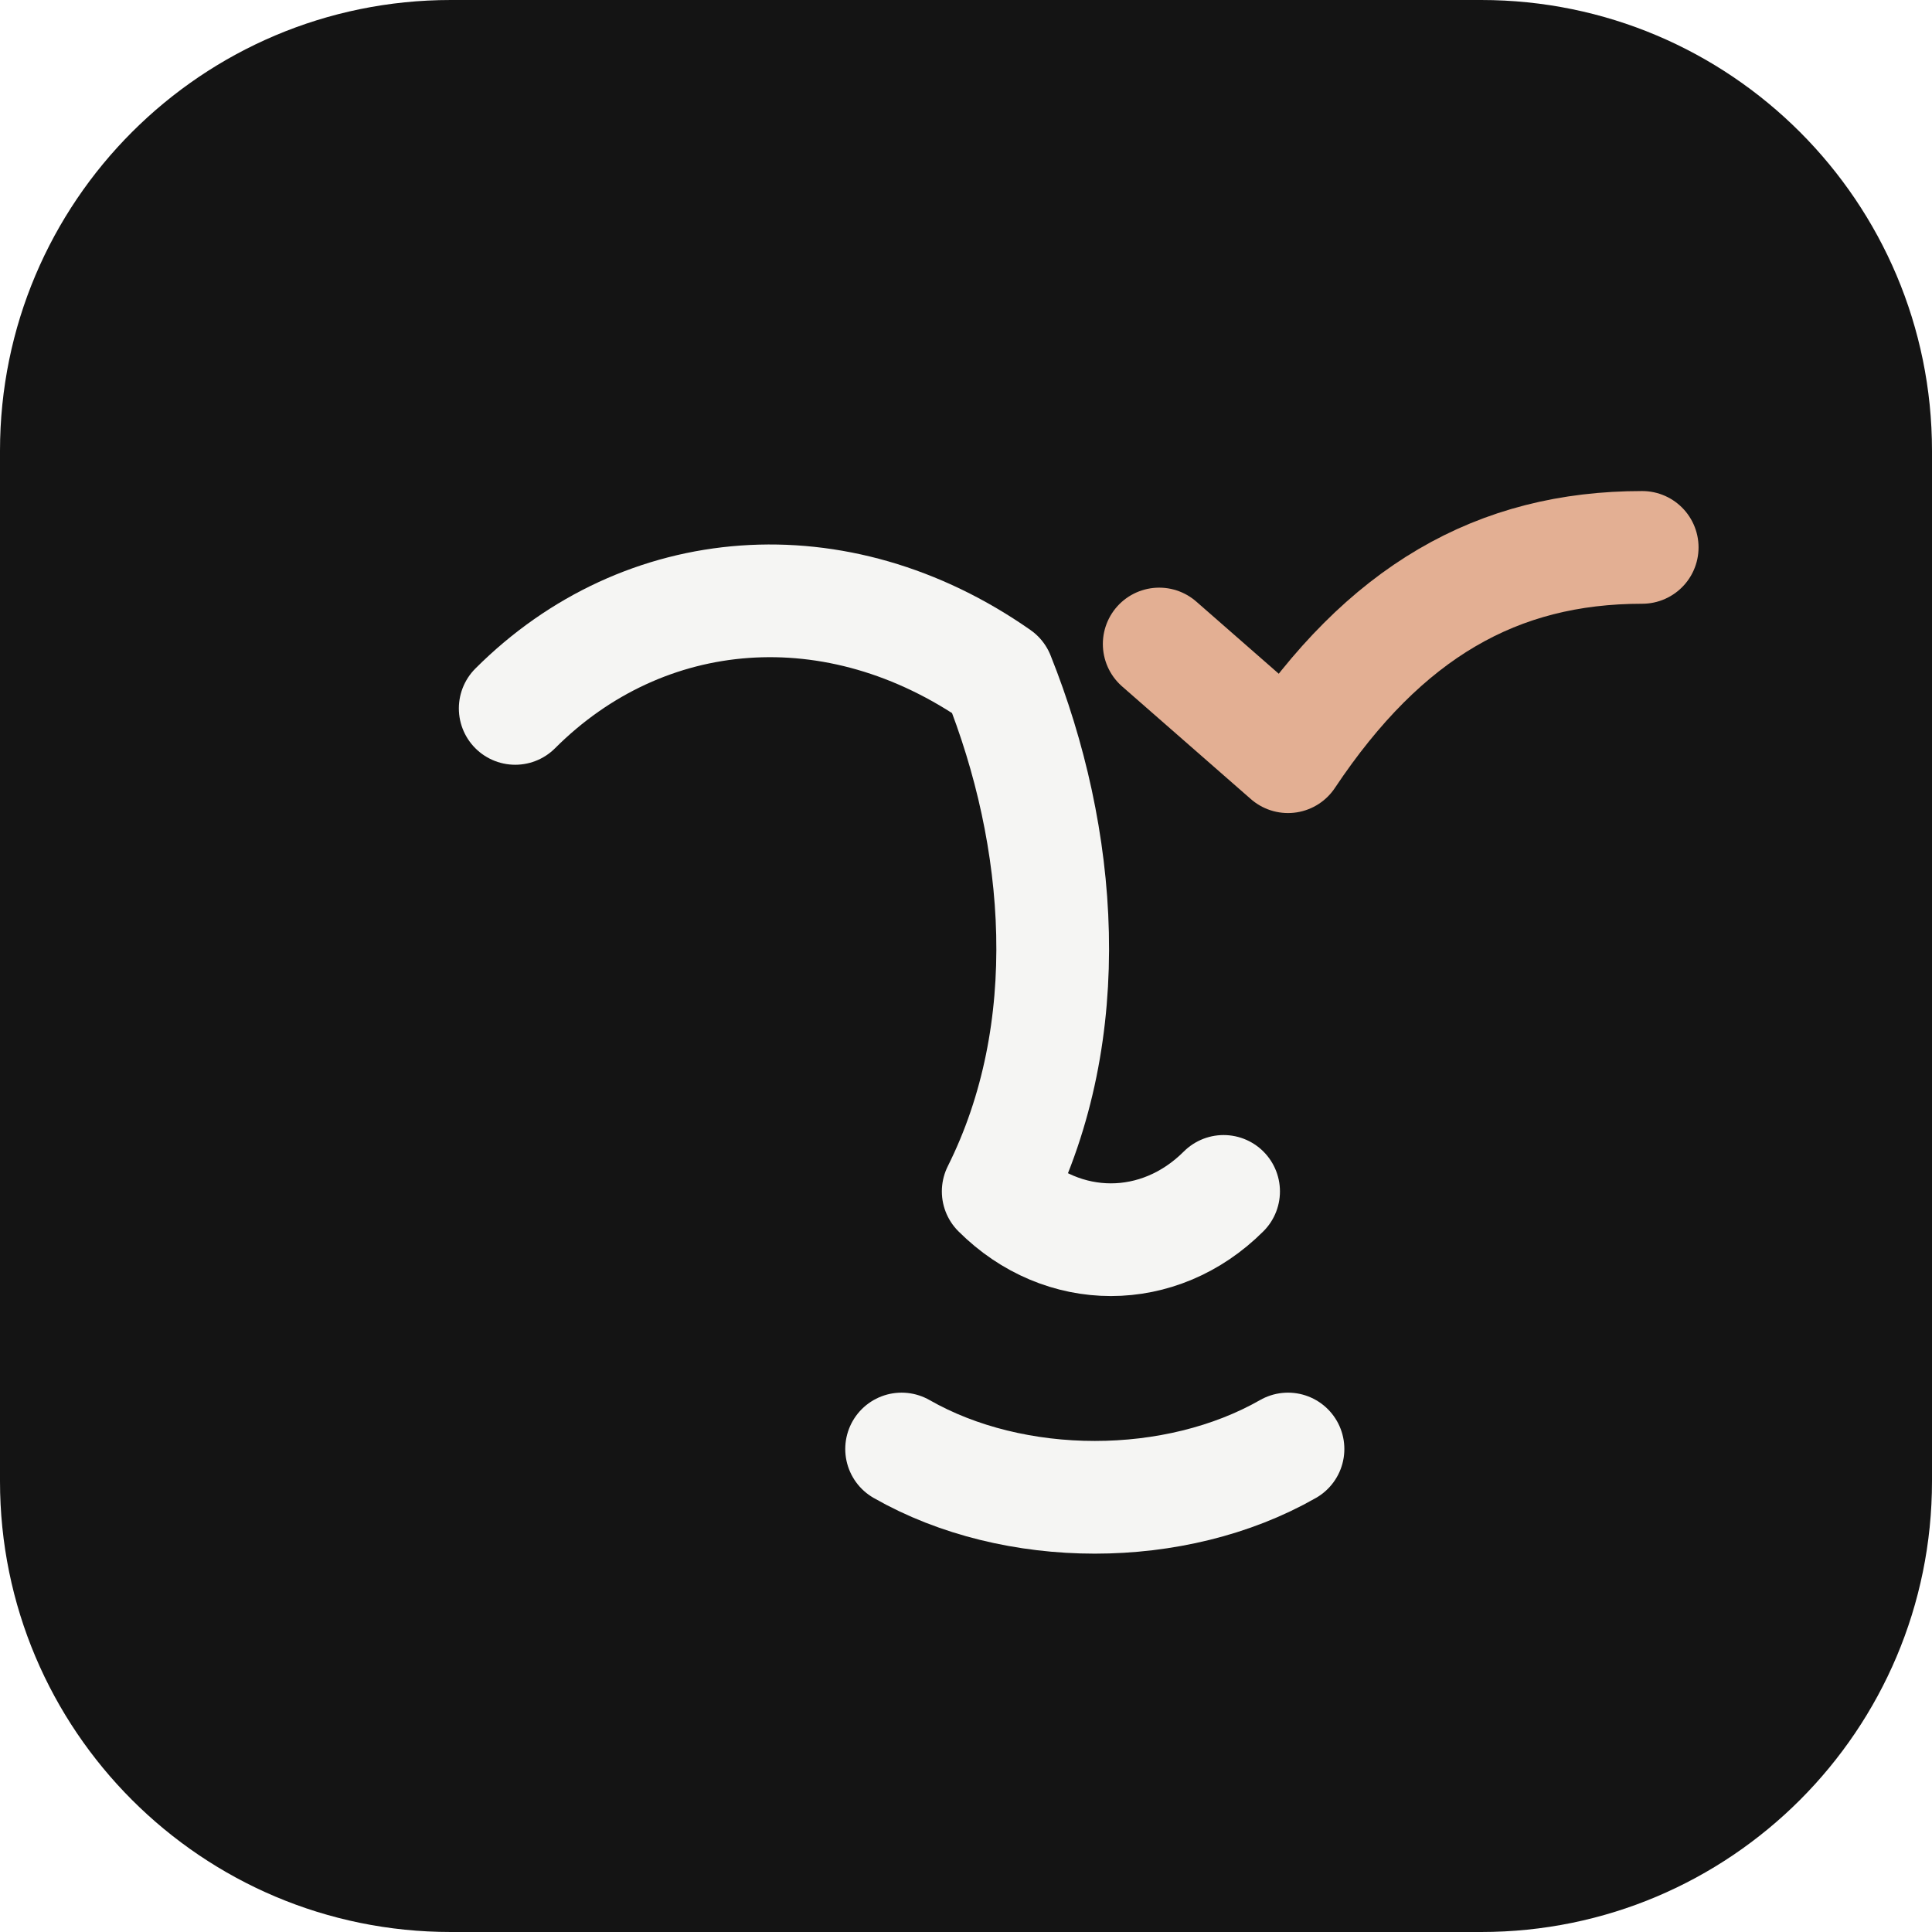
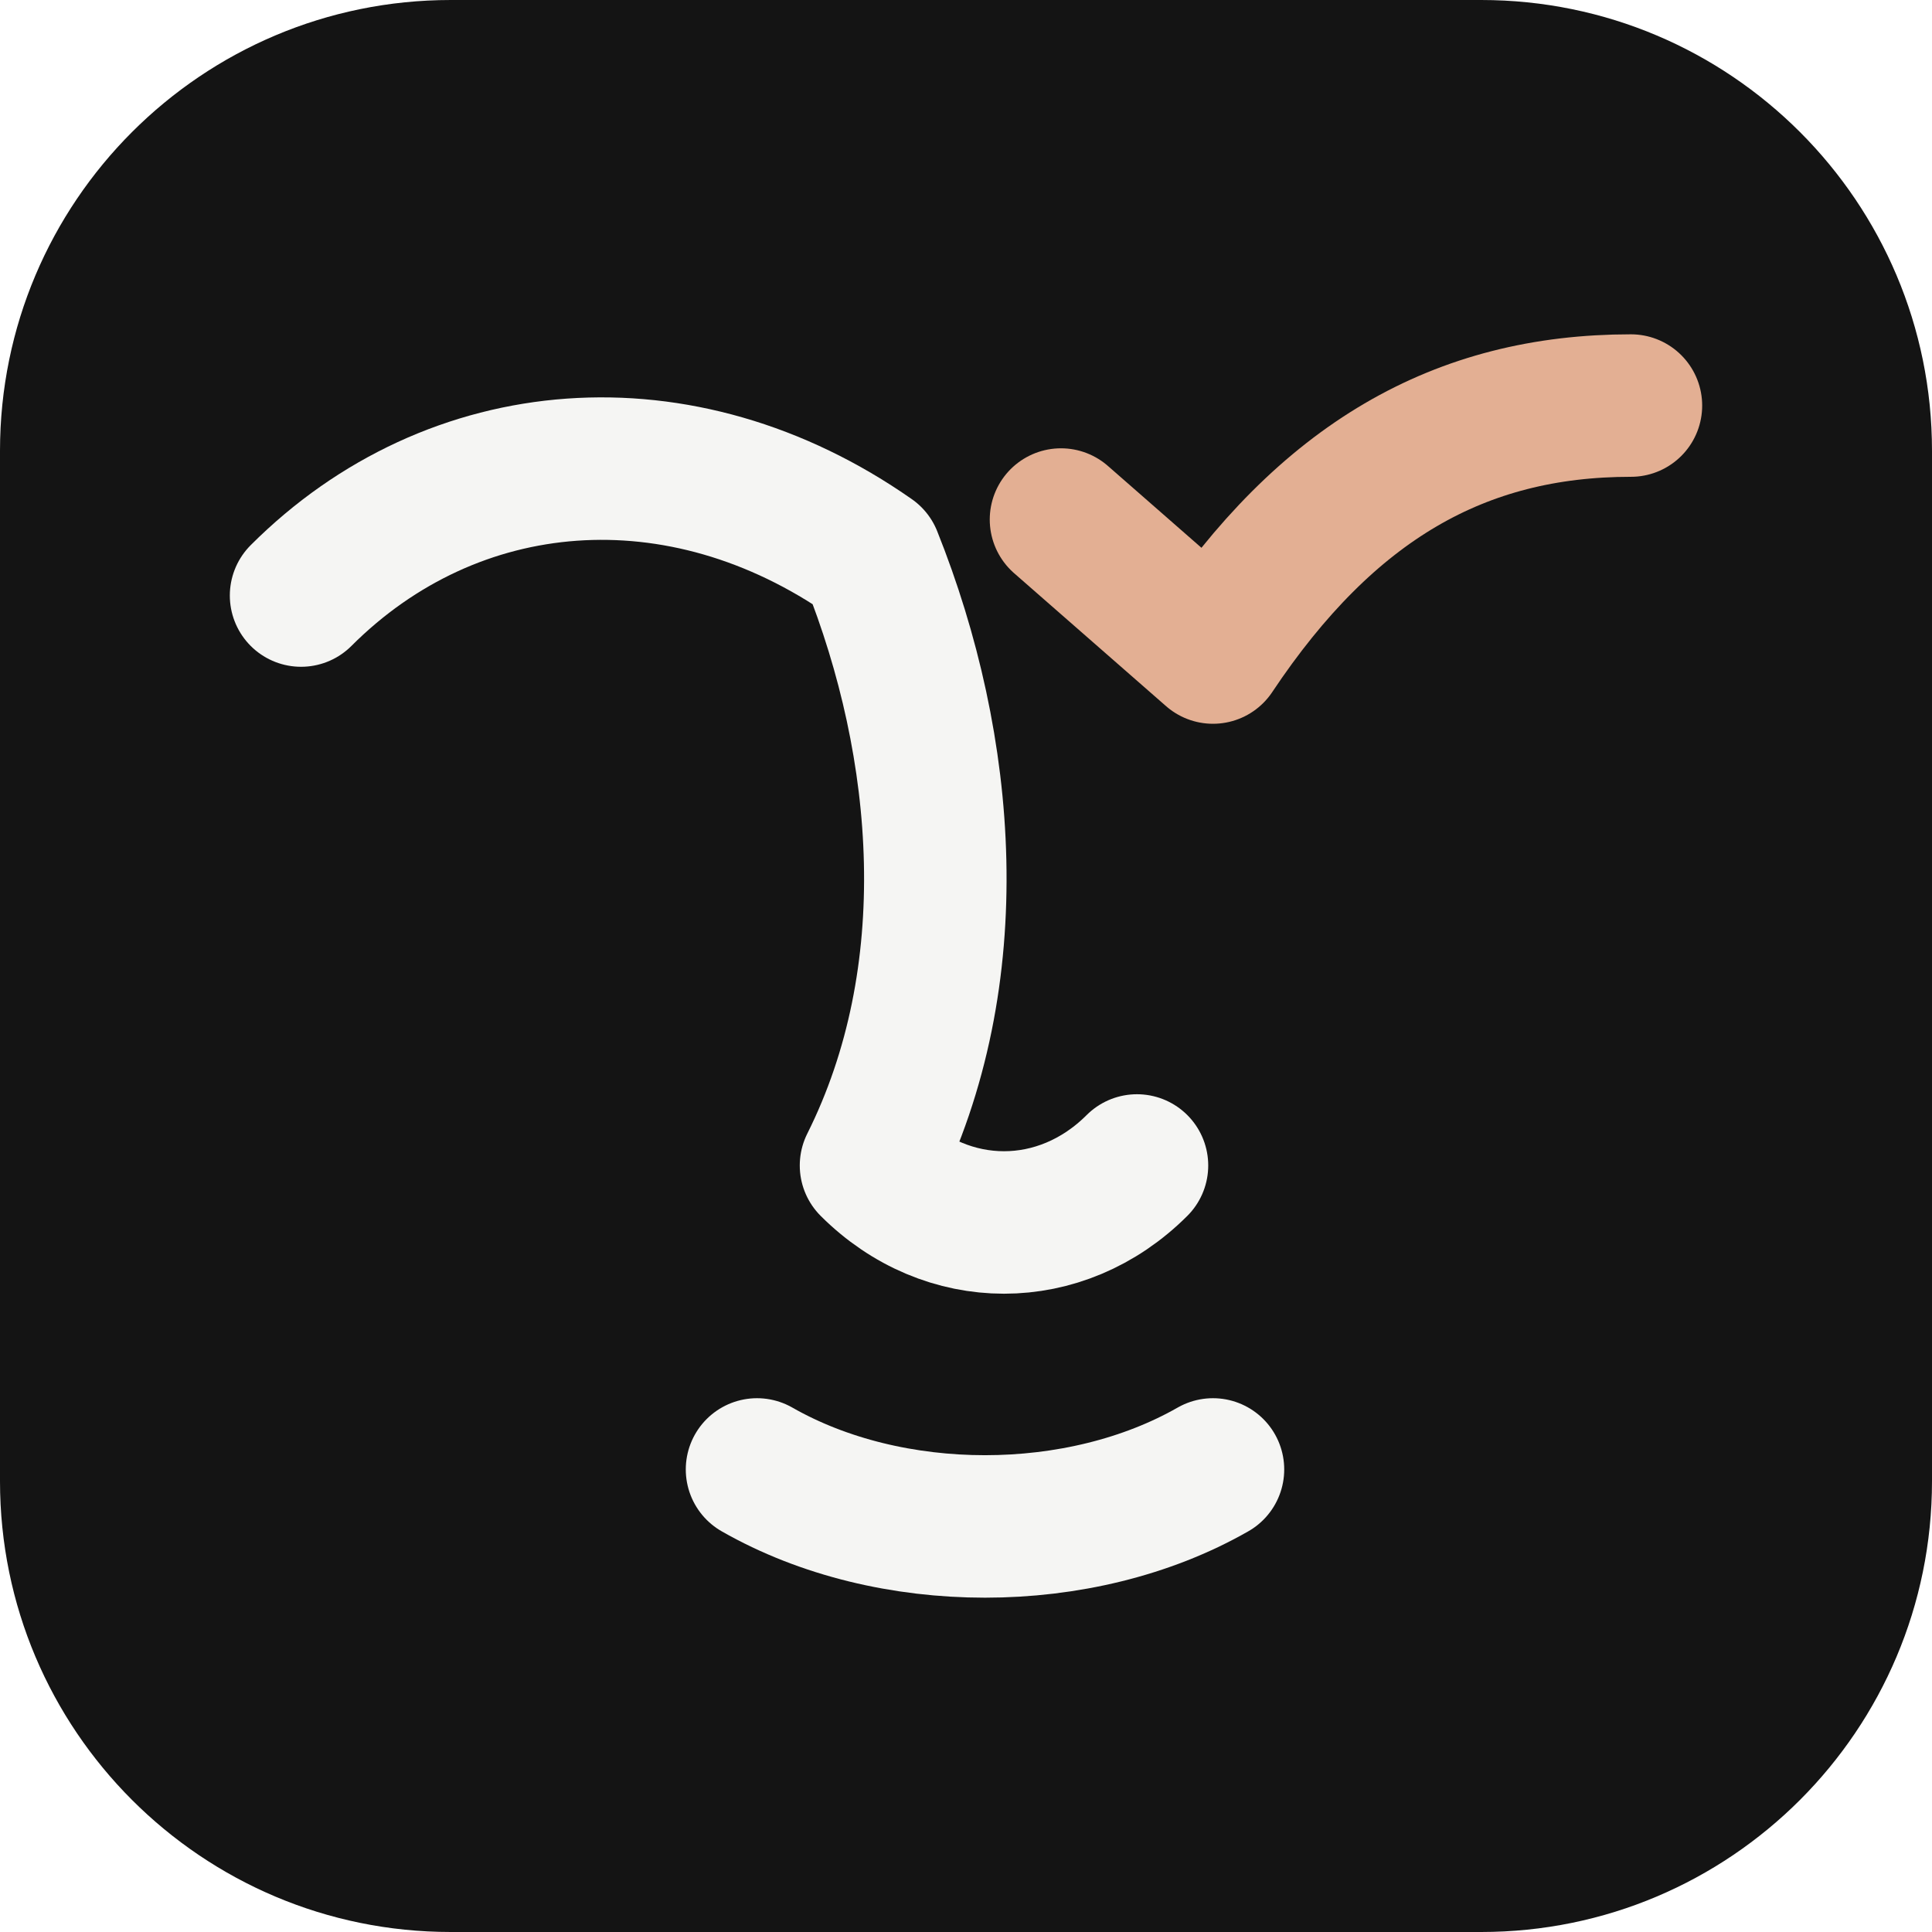
<svg xmlns="http://www.w3.org/2000/svg" viewBox="0 0 120 120">
  <rect width="120" height="120" rx="28" fill="#141414" />
-   <g transform="translate(6 -2)" fill="none" stroke-width="7" stroke-linecap="round" stroke-linejoin="round">
+   <g transform="translate(60 60) scale(1.18) translate(-61 -65.5)" fill="none" stroke-width="7.5" stroke-linecap="round" stroke-linejoin="round">
    <path d="M26 46C34 38 46 37 56 44C60 54 61 66 56 76C60 80 66 80 70 76" stroke="#F5F5F3" />
    <path d="M66 42L74 49C80 40 87 36 96 36" stroke="#E3AF93" />
    <path d="M50 92C57 96 67 96 74 92" stroke="#F5F5F3" />
  </g>
</svg>
